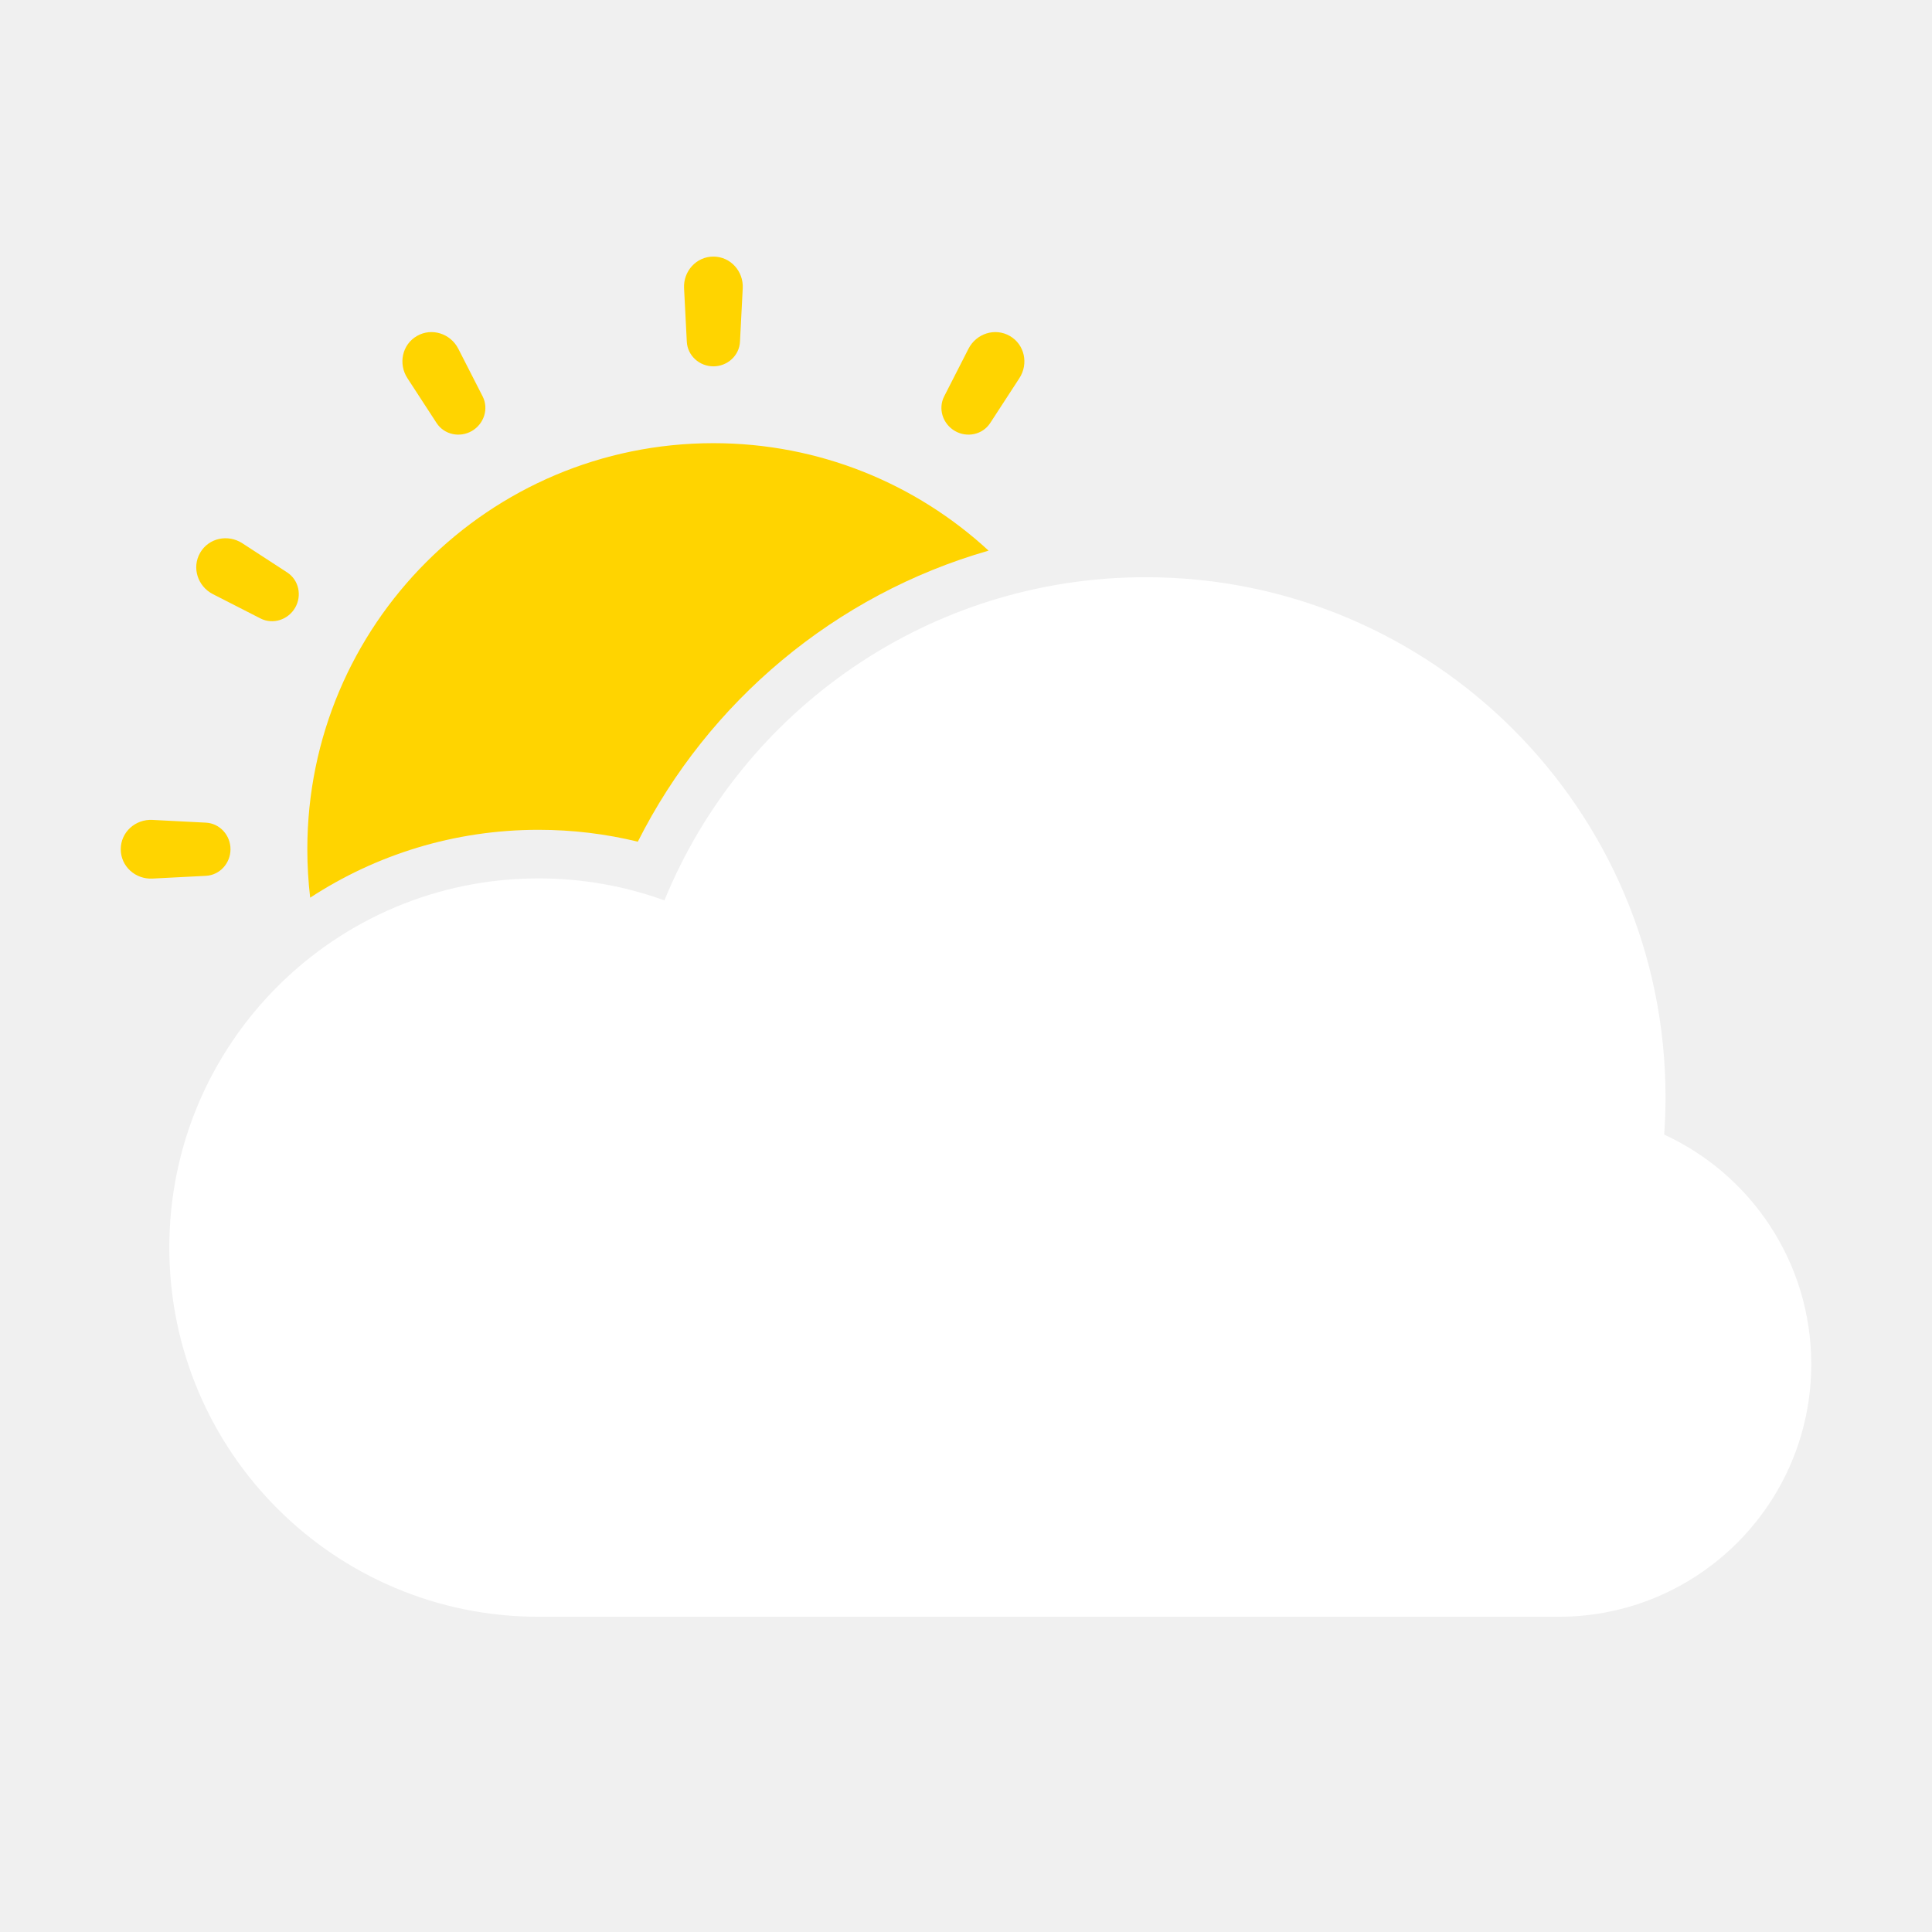
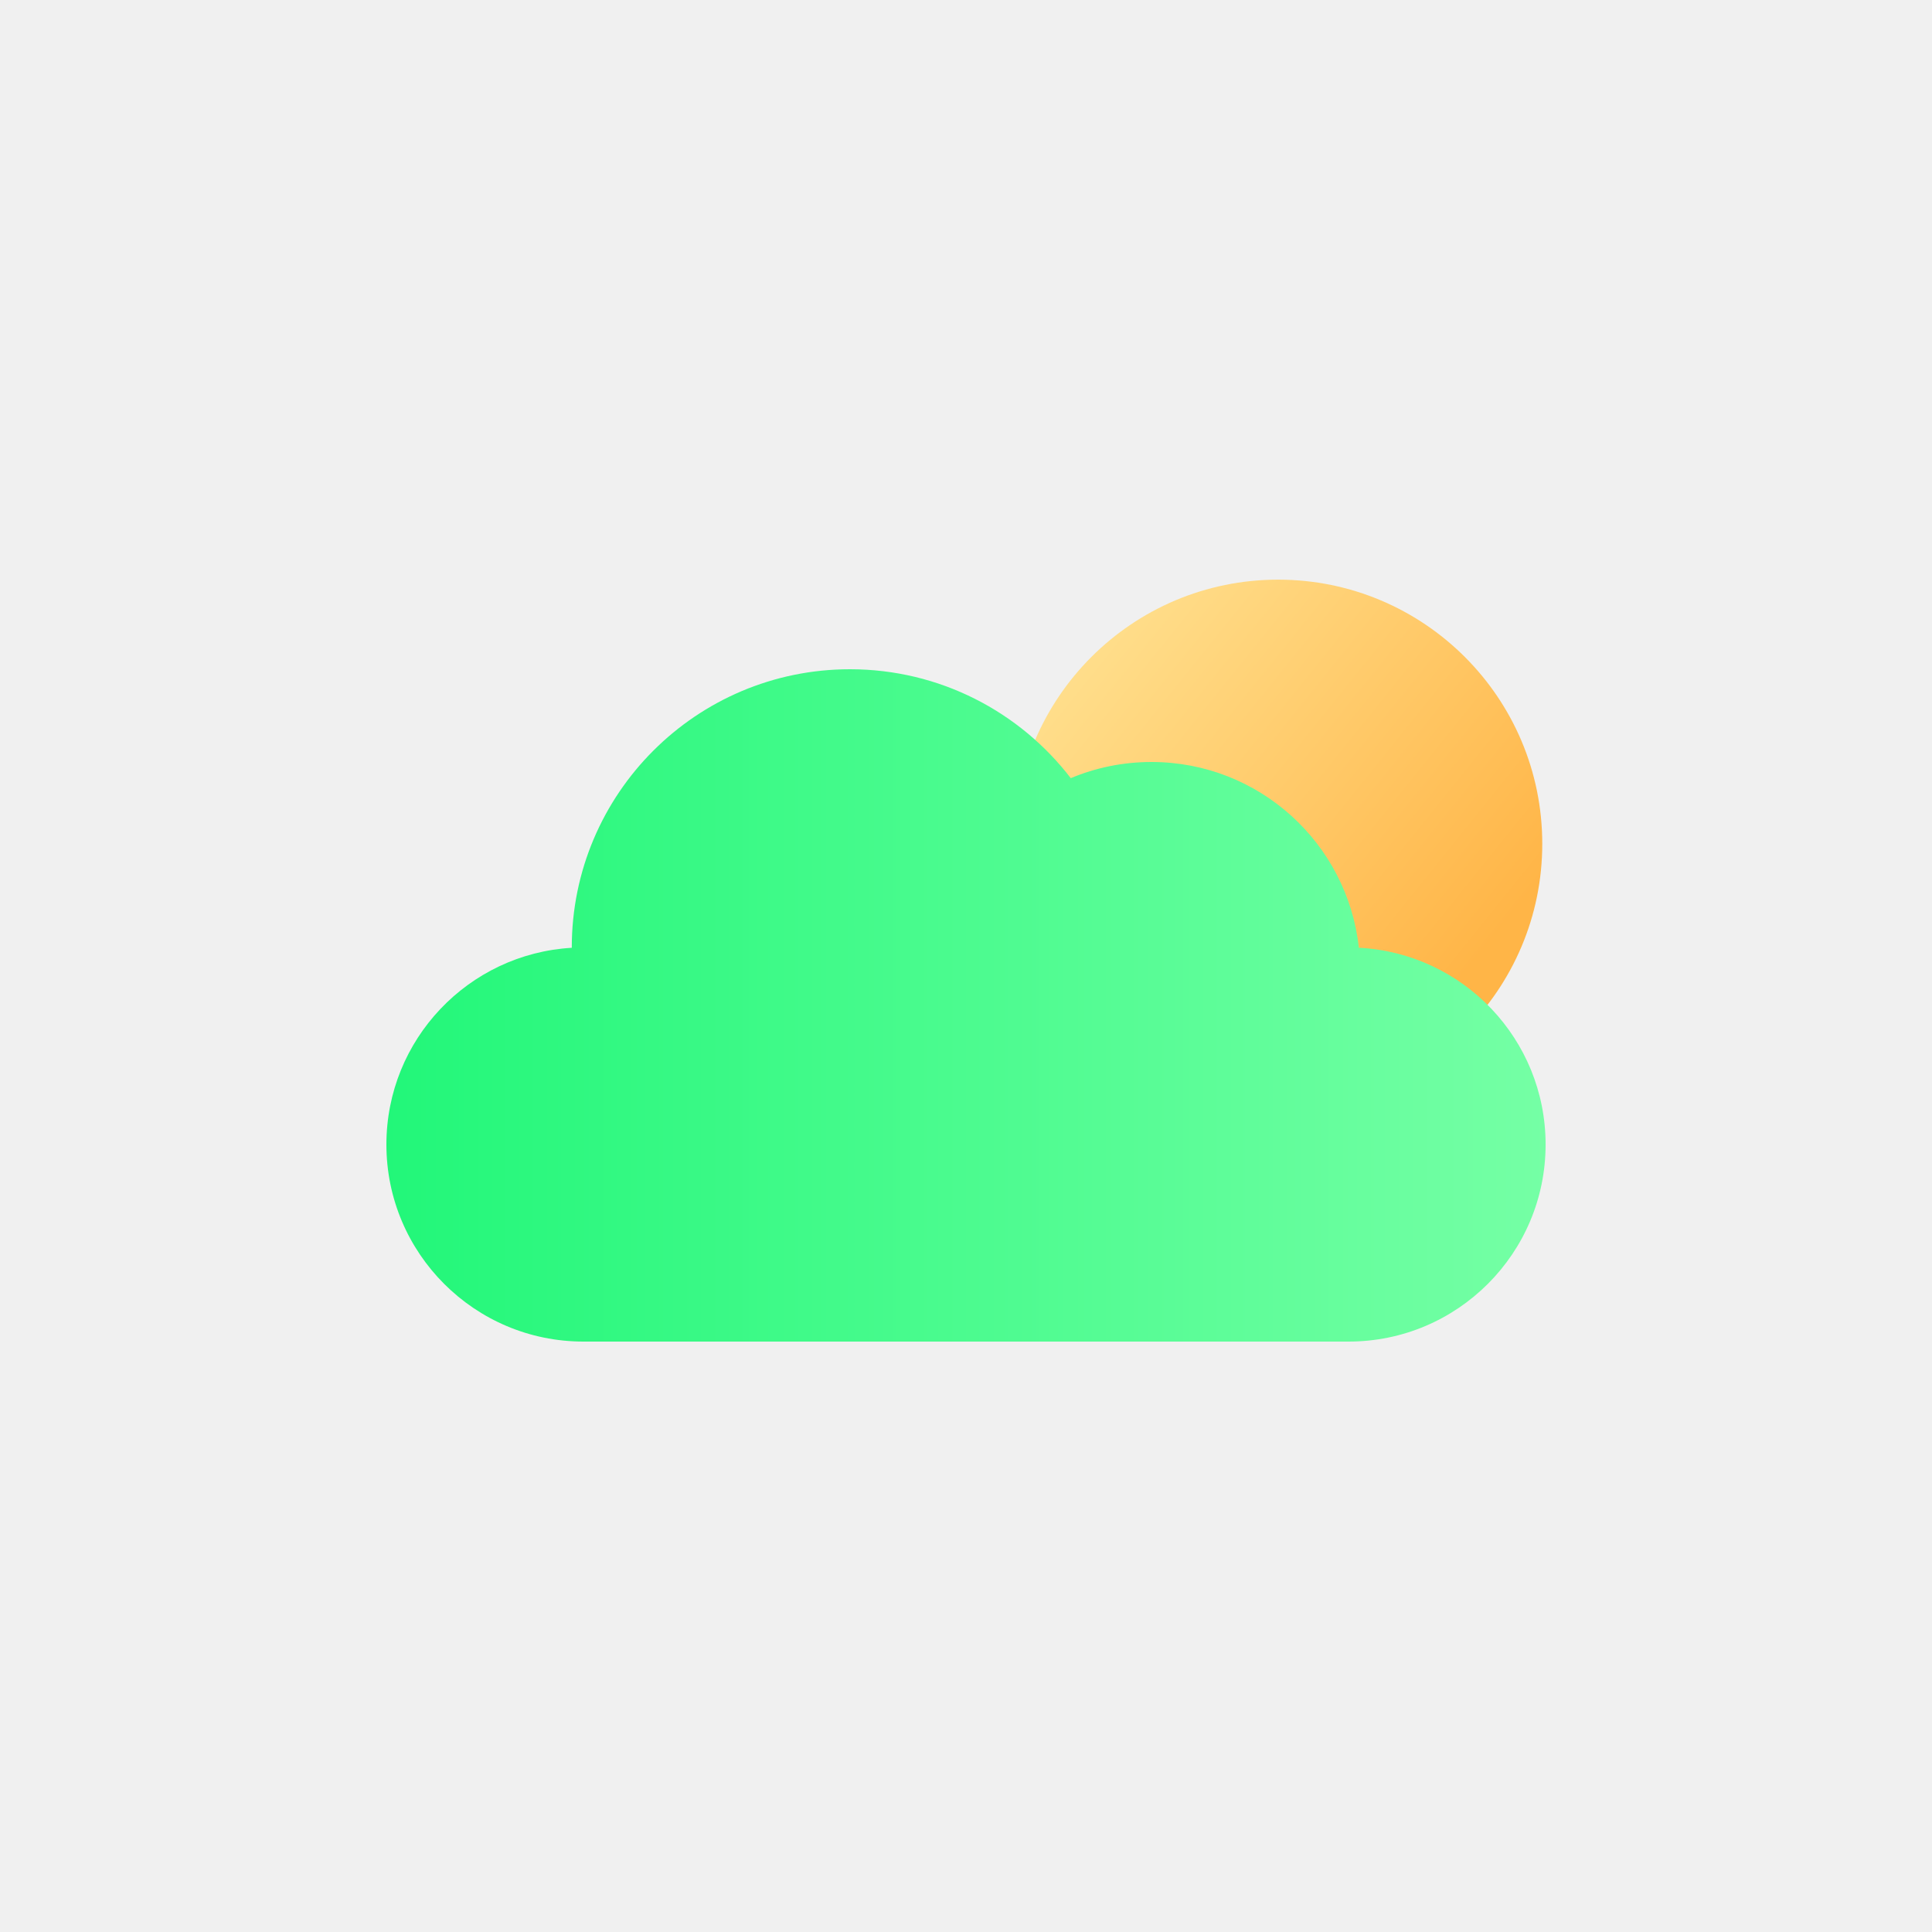
- <svg xmlns="http://www.w3.org/2000/svg" width="128" height="128" viewBox="0 0 128 128" fill="none">
-   <path d="M63.266 28.554C64.066 29.017 65.1 28.801 65.605 28.025L67.535 25.058C68.155 24.107 67.89 22.829 66.907 22.261C65.924 21.692 64.68 22.096 64.163 23.108L62.554 26.26C62.133 27.084 62.465 28.09 63.266 28.554Z" fill="#FFD400" />
-   <path d="M47.264 24.271C48.19 24.271 48.978 23.565 49.026 22.641L49.208 19.1C49.266 17.969 48.397 17 47.264 17C46.132 17 45.262 17.969 45.321 19.1L45.503 22.641C45.551 23.565 46.339 24.271 47.264 24.271Z" fill="#FFD400" />
-   <path d="M31.263 28.554C32.064 28.09 32.395 27.084 31.975 26.26L30.365 23.108C29.849 22.096 28.604 21.692 27.621 22.261C26.638 22.829 26.374 24.107 26.994 25.058L28.924 28.025C29.429 28.801 30.462 29.017 31.263 28.554Z" fill="#FFD400" />
-   <path d="M19.554 40.263C20.017 39.462 19.801 38.429 19.025 37.924L16.058 35.994C15.107 35.374 13.829 35.638 13.261 36.621C12.692 37.604 13.096 38.849 14.108 39.365L17.26 40.975C18.084 41.395 19.09 41.064 19.554 40.263Z" fill="#FFD400" />
-   <path d="M13.641 54.503C14.565 54.551 15.271 55.339 15.271 56.264C15.271 57.19 14.565 57.978 13.641 58.026L10.1 58.208C8.969 58.266 8 57.397 8 56.264C8 55.132 8.969 54.262 10.1 54.321L13.641 54.503Z" fill="#FFD400" />
-   <path d="M65.496 36.481C60.703 32.061 54.299 29.361 47.264 29.361C32.406 29.361 20.361 41.406 20.361 56.264C20.361 57.35 20.425 58.421 20.55 59.473C24.898 56.63 30.095 54.977 35.678 54.977C37.942 54.977 40.146 55.249 42.257 55.764C46.93 46.485 55.331 39.4 65.496 36.481Z" fill="#FFD400" />
-   <path d="M35.678 107.115C22.169 107.115 11.218 96.164 11.218 82.655C11.218 69.147 22.169 58.196 35.678 58.196C38.607 58.196 41.416 58.71 44.019 59.654C49.155 47.092 61.498 38.242 75.908 38.242C94.927 38.242 110.345 53.659 110.345 72.678C110.345 73.516 110.315 74.347 110.256 75.17C116.007 77.818 120 83.632 120 90.379C120 99.622 112.507 107.115 103.264 107.115H35.678Z" fill="white" />
+ <svg xmlns="http://www.w3.org/2000/svg" width="40" height="40" viewBox="0 0 40 40" fill="none">
+   <circle cx="26.462" cy="17.47" r="5.469" fill="url(#paint0_linear_2829_77420)" />
+   <path fill-rule="evenodd" clip-rule="evenodd" d="M11.838 19.623C11.838 19.621 11.838 19.618 11.838 19.616C11.838 16.435 14.417 13.856 17.598 13.856C19.46 13.856 21.116 14.74 22.169 16.111C22.683 15.895 23.248 15.776 23.84 15.776C26.066 15.776 27.898 17.459 28.134 19.622C30.288 19.733 32 21.515 32 23.696C32 25.949 30.173 27.776 27.92 27.776H12.08C9.827 27.776 8 25.949 8 23.696C8 21.524 9.697 19.748 11.838 19.623Z" fill="url(#paint1_linear_2829_77420)" />
+   <defs>
+     <linearGradient id="paint0_linear_2829_77420" x1="18.858" y1="13.22" x2="29.224" y2="21.553" gradientUnits="userSpaceOnUse">
+       <stop stop-color="#FFEA9F" />
+       <stop offset="1" stop-color="#FFB547" />
+     </linearGradient>
+     <linearGradient id="paint1_linear_2829_77420" x1="8" y1="20.816" x2="32" y2="20.816" gradientUnits="userSpaceOnUse">
+       <stop stop-color="#22F779" />
+       <stop offset="1" stop-color="#75FFA5" />
+     </linearGradient>
+   </defs>
</svg>
